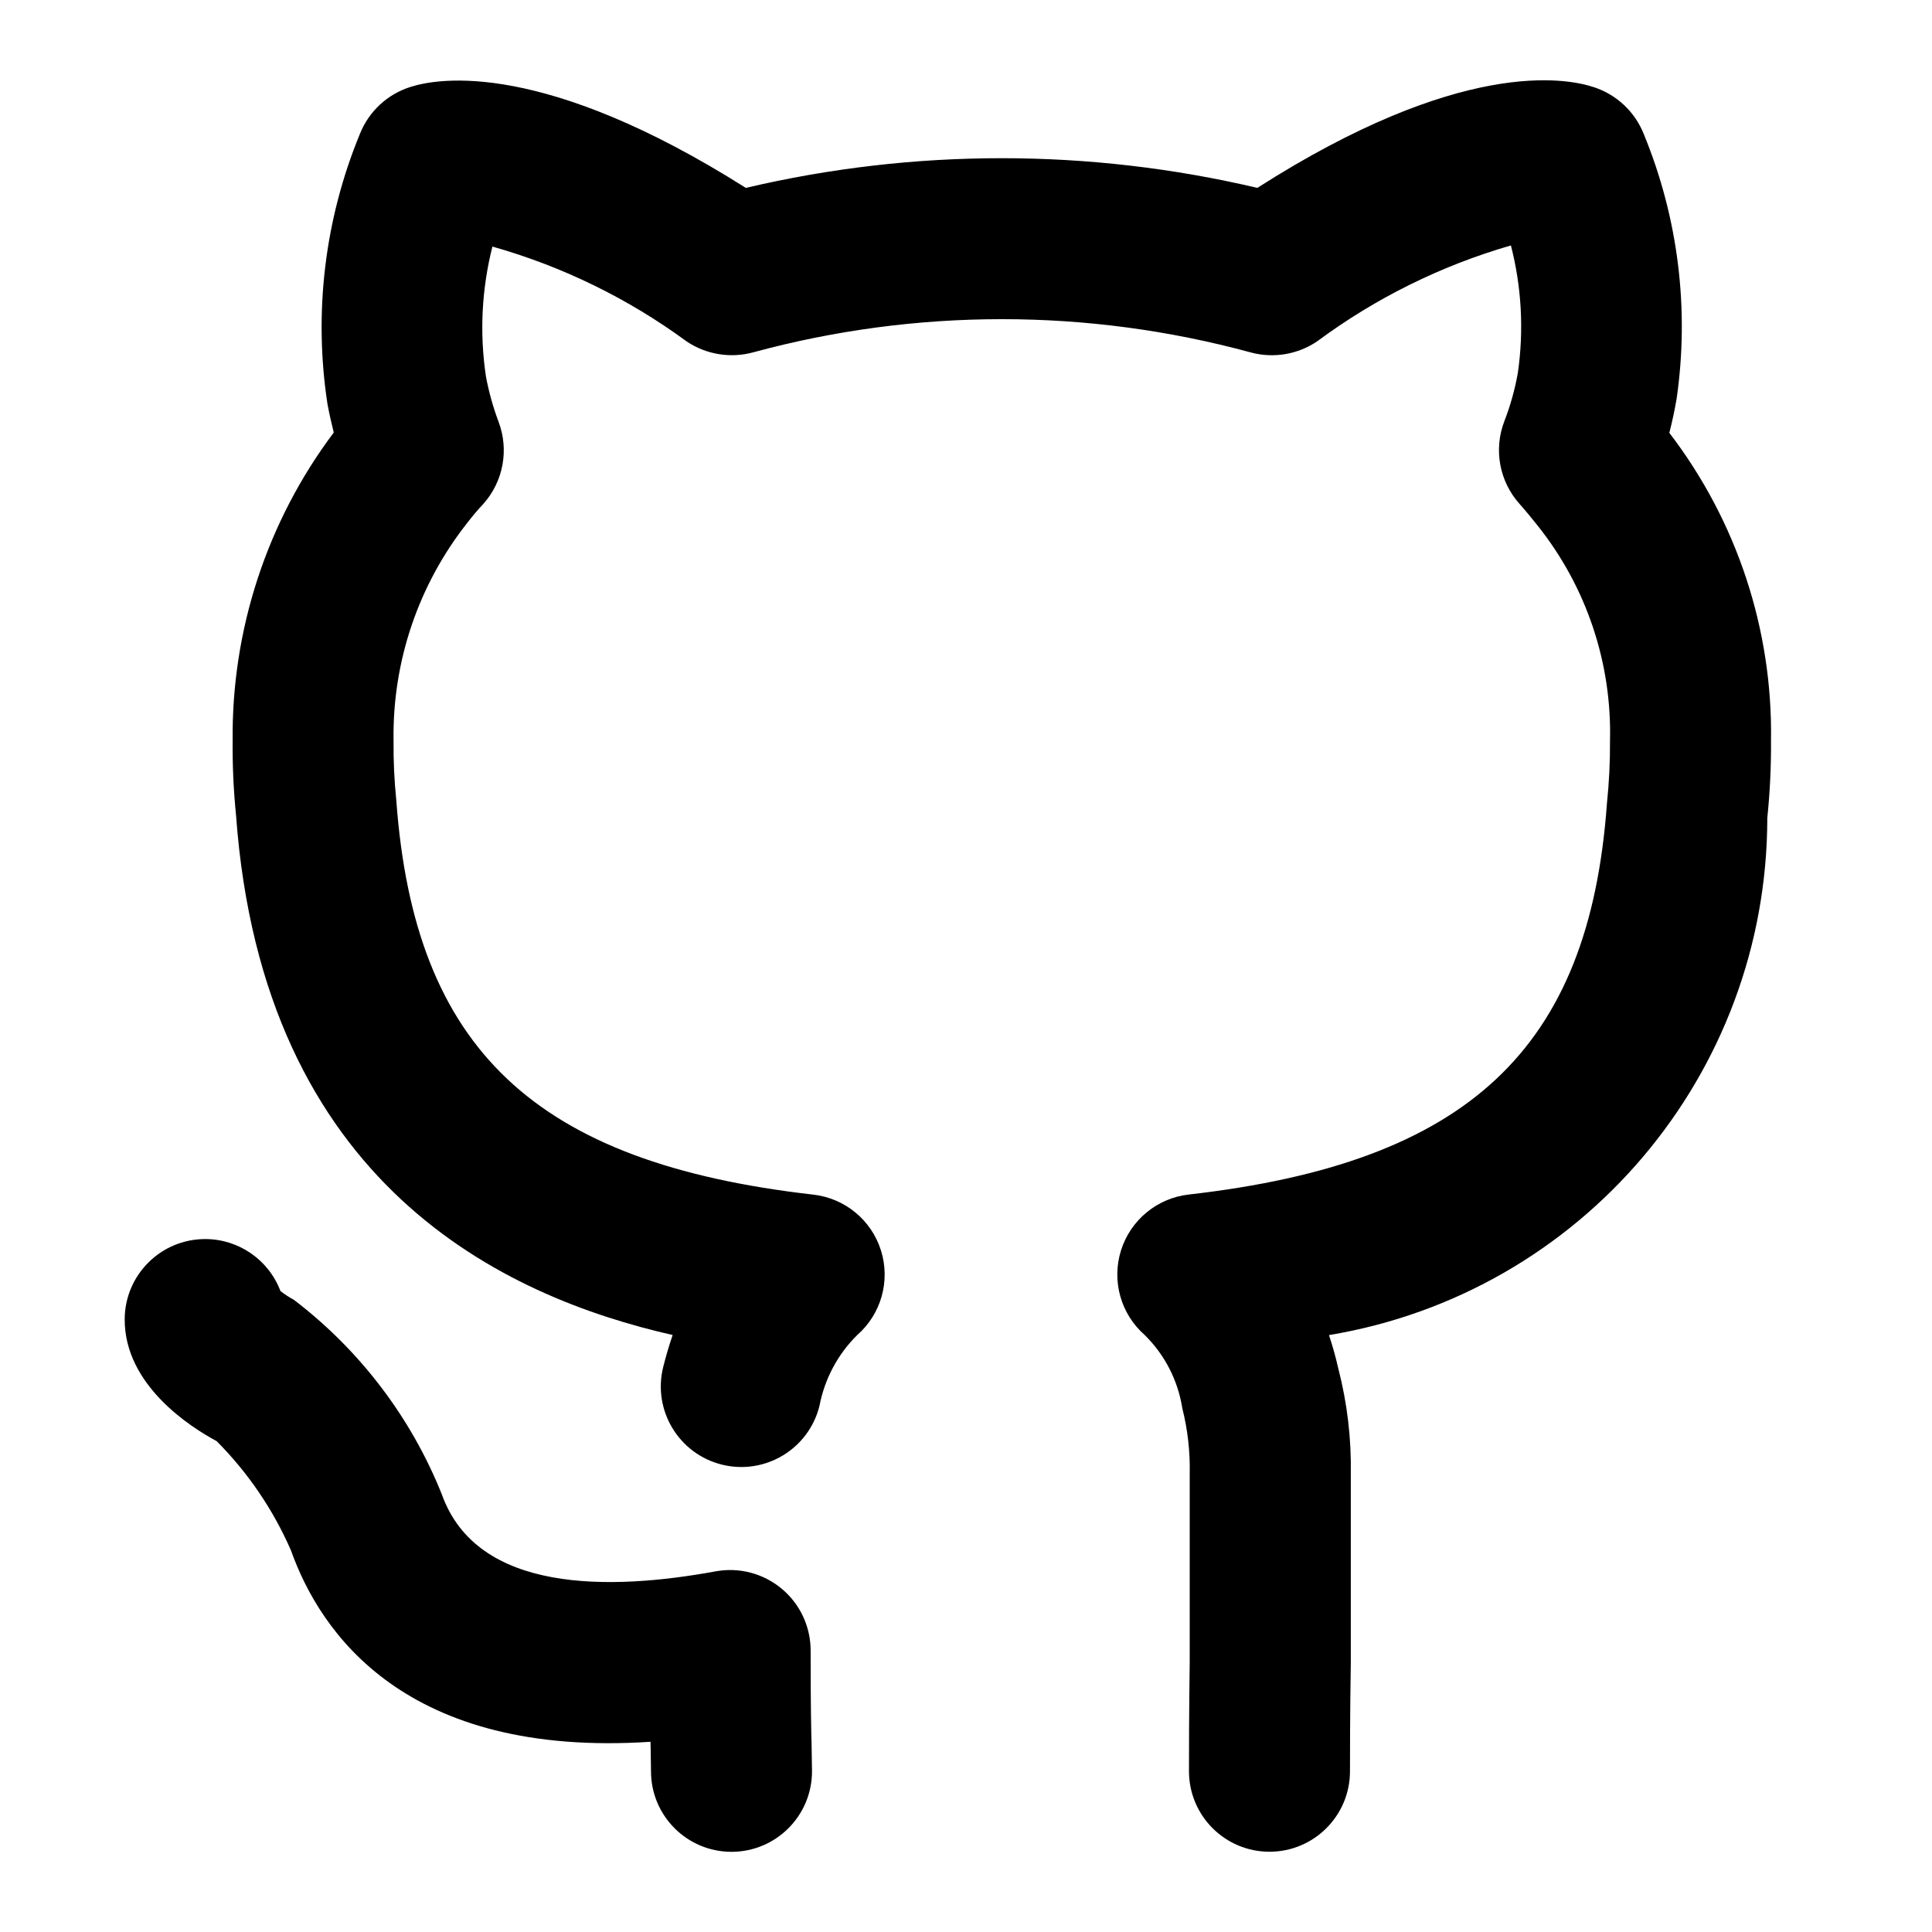
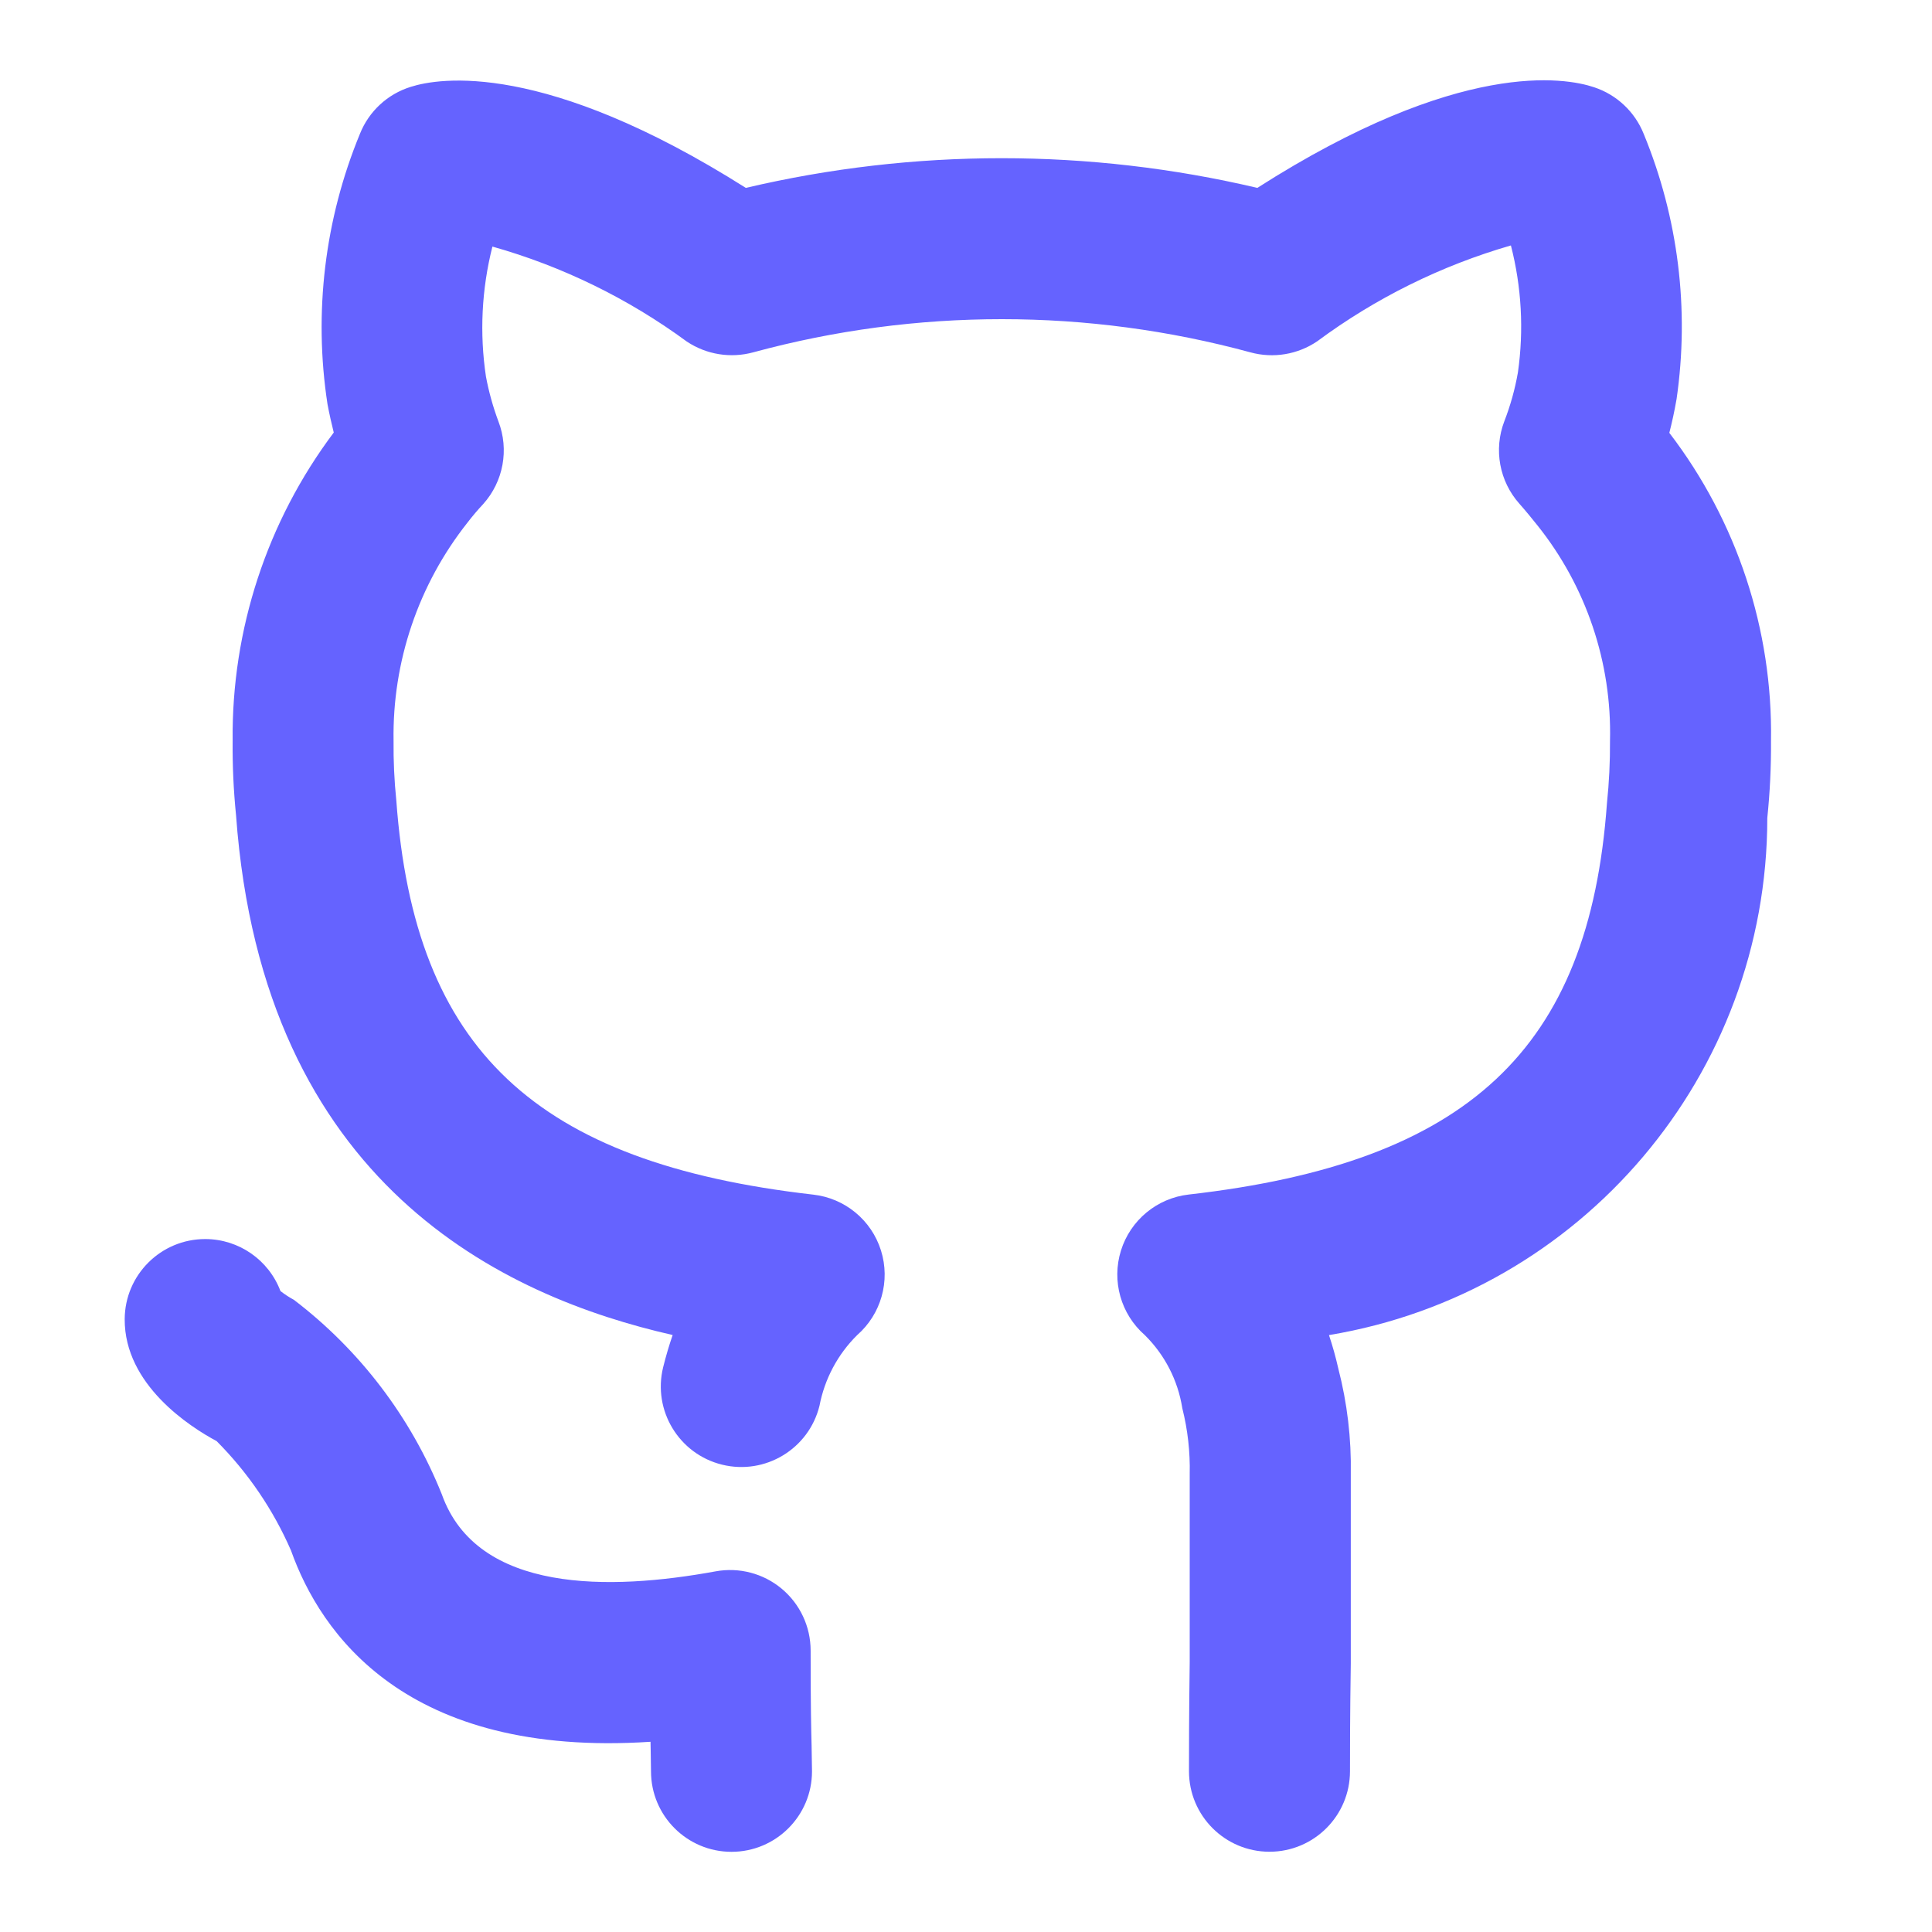
<svg xmlns="http://www.w3.org/2000/svg" data-name="Layer 1" viewBox="0 0 24 24">
-   <path d="M10.07,20.503a1,1,0,0,0-1.181-.983c-1.309.24-2.962.276-3.401-.958a5.708,5.708,0,0,0-1.837-2.415,1.201,1.201,0,0,1-.167-.109,1,1,0,0,0-.931-.646H2.549a1.0 1,0,0,0-1,.995c-.004.815.811,1.338,1.142,1.515a4.441,4.441,0,0,1,.924,1.359c.364,1.023,1.423,2.576,4.466,2.376.001.035.002.068.002.099l.004.268a1,1,0,0,0,2,0l-.005-.318C10.077,21.495,10.07,21.221,10.07,20.503Zm10.667-15.126c.032-.125.063-.264.09-.42a6.278,6.278,0,0,0-.408-3.293,1.002,1.002,0,0,0-.616-.58c-.356-.12-1.67-.356-4.184,1.25a13.869,13.869,0,0,0-6.354,0C6.762.751,5.455.966,5.102,1.079a.997.997,0,0,0-.631.584,6.3,6.3,0,0,0-.403,3.356c.024.128.051.246.078.354A6.269,6.269,0,0,0,2.89,9.203a8.422,8.422,0,0,0,.042.922c.334,4.603,3.334,5.984,5.424,6.459-.043.125-.083.259-.118.4a1,1,0,0,0,1.942.479,1.678,1.678,0,0,1,.468-.878.999.999,0,0,0-.546-1.745c-3.454-.395-4.954-1.802-5.179-4.898a6.611,6.611,0,0,1-.034-.738,4.258,4.258,0,0,1,.919-2.713,3.022,3.022,0,0,1,.196-.231 1.0 1,0,0,0,.188-1.024,3.388,3.388,0,0,1-.155-.556A4.094,4.094,0,0,1,6.117,3.063a7.543,7.543,0,0,1,2.415,1.18,1.009,1.009,0,0,0,.828.133,11.777,11.777,0,0,1,6.173.001,1.005,1.005,0,0,0,.831-.138,7.572,7.572,0,0,1,2.405-1.19,4.04,4.04,0,0,1,.087,1.578,3.205,3.205,0,0,1-.169.607 1.0 1,0,0,0,.188,1.024c.077.087.154.181.224.269A4.122,4.122,0,0,1,20,9.203a7.039,7.039,0,0,1-.038.777c-.22,3.056-1.726,4.464-5.196,4.859a1,1,0,0,0-.545,1.746,1.631,1.631,0,0,1,.466.908,3.061,3.061,0,0,1,.092.819v2.334C14.77,21.295,14.77,21.78,14.77,22.003a1,1,0,1,0,2,0c0-.217,0-.692.01-1.34V18.313a4.881,4.881,0,0,0-.155-1.312,4.256,4.256,0,0,0-.116-.416,6.513,6.513,0,0,0,5.445-6.424A8.697,8.697,0,0,0,22,9.203,6.131,6.131,0,0,0,20.737,5.377Z" />
+   <path fill="#6563ff" d="M10.07,20.503a1,1,0,0,0-1.181-.983c-1.309.24-2.962.276-3.401-.958a5.708,5.708,0,0,0-1.837-2.415,1.201,1.201,0,0,1-.167-.109,1,1,0,0,0-.931-.646H2.549a1.0 1,0,0,0-1,.995c-.004.815.811,1.338,1.142,1.515a4.441,4.441,0,0,1,.924,1.359c.364,1.023,1.423,2.576,4.466,2.376.001.035.002.068.002.099l.004.268a1,1,0,0,0,2,0l-.005-.318C10.077,21.495,10.07,21.221,10.07,20.503Zm10.667-15.126c.032-.125.063-.264.09-.42a6.278,6.278,0,0,0-.408-3.293,1.002,1.002,0,0,0-.616-.58c-.356-.12-1.67-.356-4.184,1.25a13.869,13.869,0,0,0-6.354,0C6.762.751,5.455.966,5.102,1.079a.997.997,0,0,0-.631.584,6.3,6.3,0,0,0-.403,3.356c.024.128.051.246.078.354A6.269,6.269,0,0,0,2.89,9.203a8.422,8.422,0,0,0,.042.922c.334,4.603,3.334,5.984,5.424,6.459-.043.125-.083.259-.118.4a1,1,0,0,0,1.942.479,1.678,1.678,0,0,1,.468-.878.999.999,0,0,0-.546-1.745c-3.454-.395-4.954-1.802-5.179-4.898a6.611,6.611,0,0,1-.034-.738,4.258,4.258,0,0,1,.919-2.713,3.022,3.022,0,0,1,.196-.231 1.0 1,0,0,0,.188-1.024,3.388,3.388,0,0,1-.155-.556A4.094,4.094,0,0,1,6.117,3.063a7.543,7.543,0,0,1,2.415,1.18,1.009,1.009,0,0,0,.828.133,11.777,11.777,0,0,1,6.173.001,1.005,1.005,0,0,0,.831-.138,7.572,7.572,0,0,1,2.405-1.19,4.04,4.04,0,0,1,.087,1.578,3.205,3.205,0,0,1-.169.607 1.0 1,0,0,0,.188,1.024c.077.087.154.181.224.269A4.122,4.122,0,0,1,20,9.203a7.039,7.039,0,0,1-.038.777c-.22,3.056-1.726,4.464-5.196,4.859a1,1,0,0,0-.545,1.746,1.631,1.631,0,0,1,.466.908,3.061,3.061,0,0,1,.092.819v2.334C14.77,21.295,14.77,21.78,14.77,22.003a1,1,0,1,0,2,0c0-.217,0-.692.01-1.34V18.313a4.881,4.881,0,0,0-.155-1.312,4.256,4.256,0,0,0-.116-.416,6.513,6.513,0,0,0,5.445-6.424A8.697,8.697,0,0,0,22,9.203,6.131,6.131,0,0,0,20.737,5.377Z" />
</svg>
